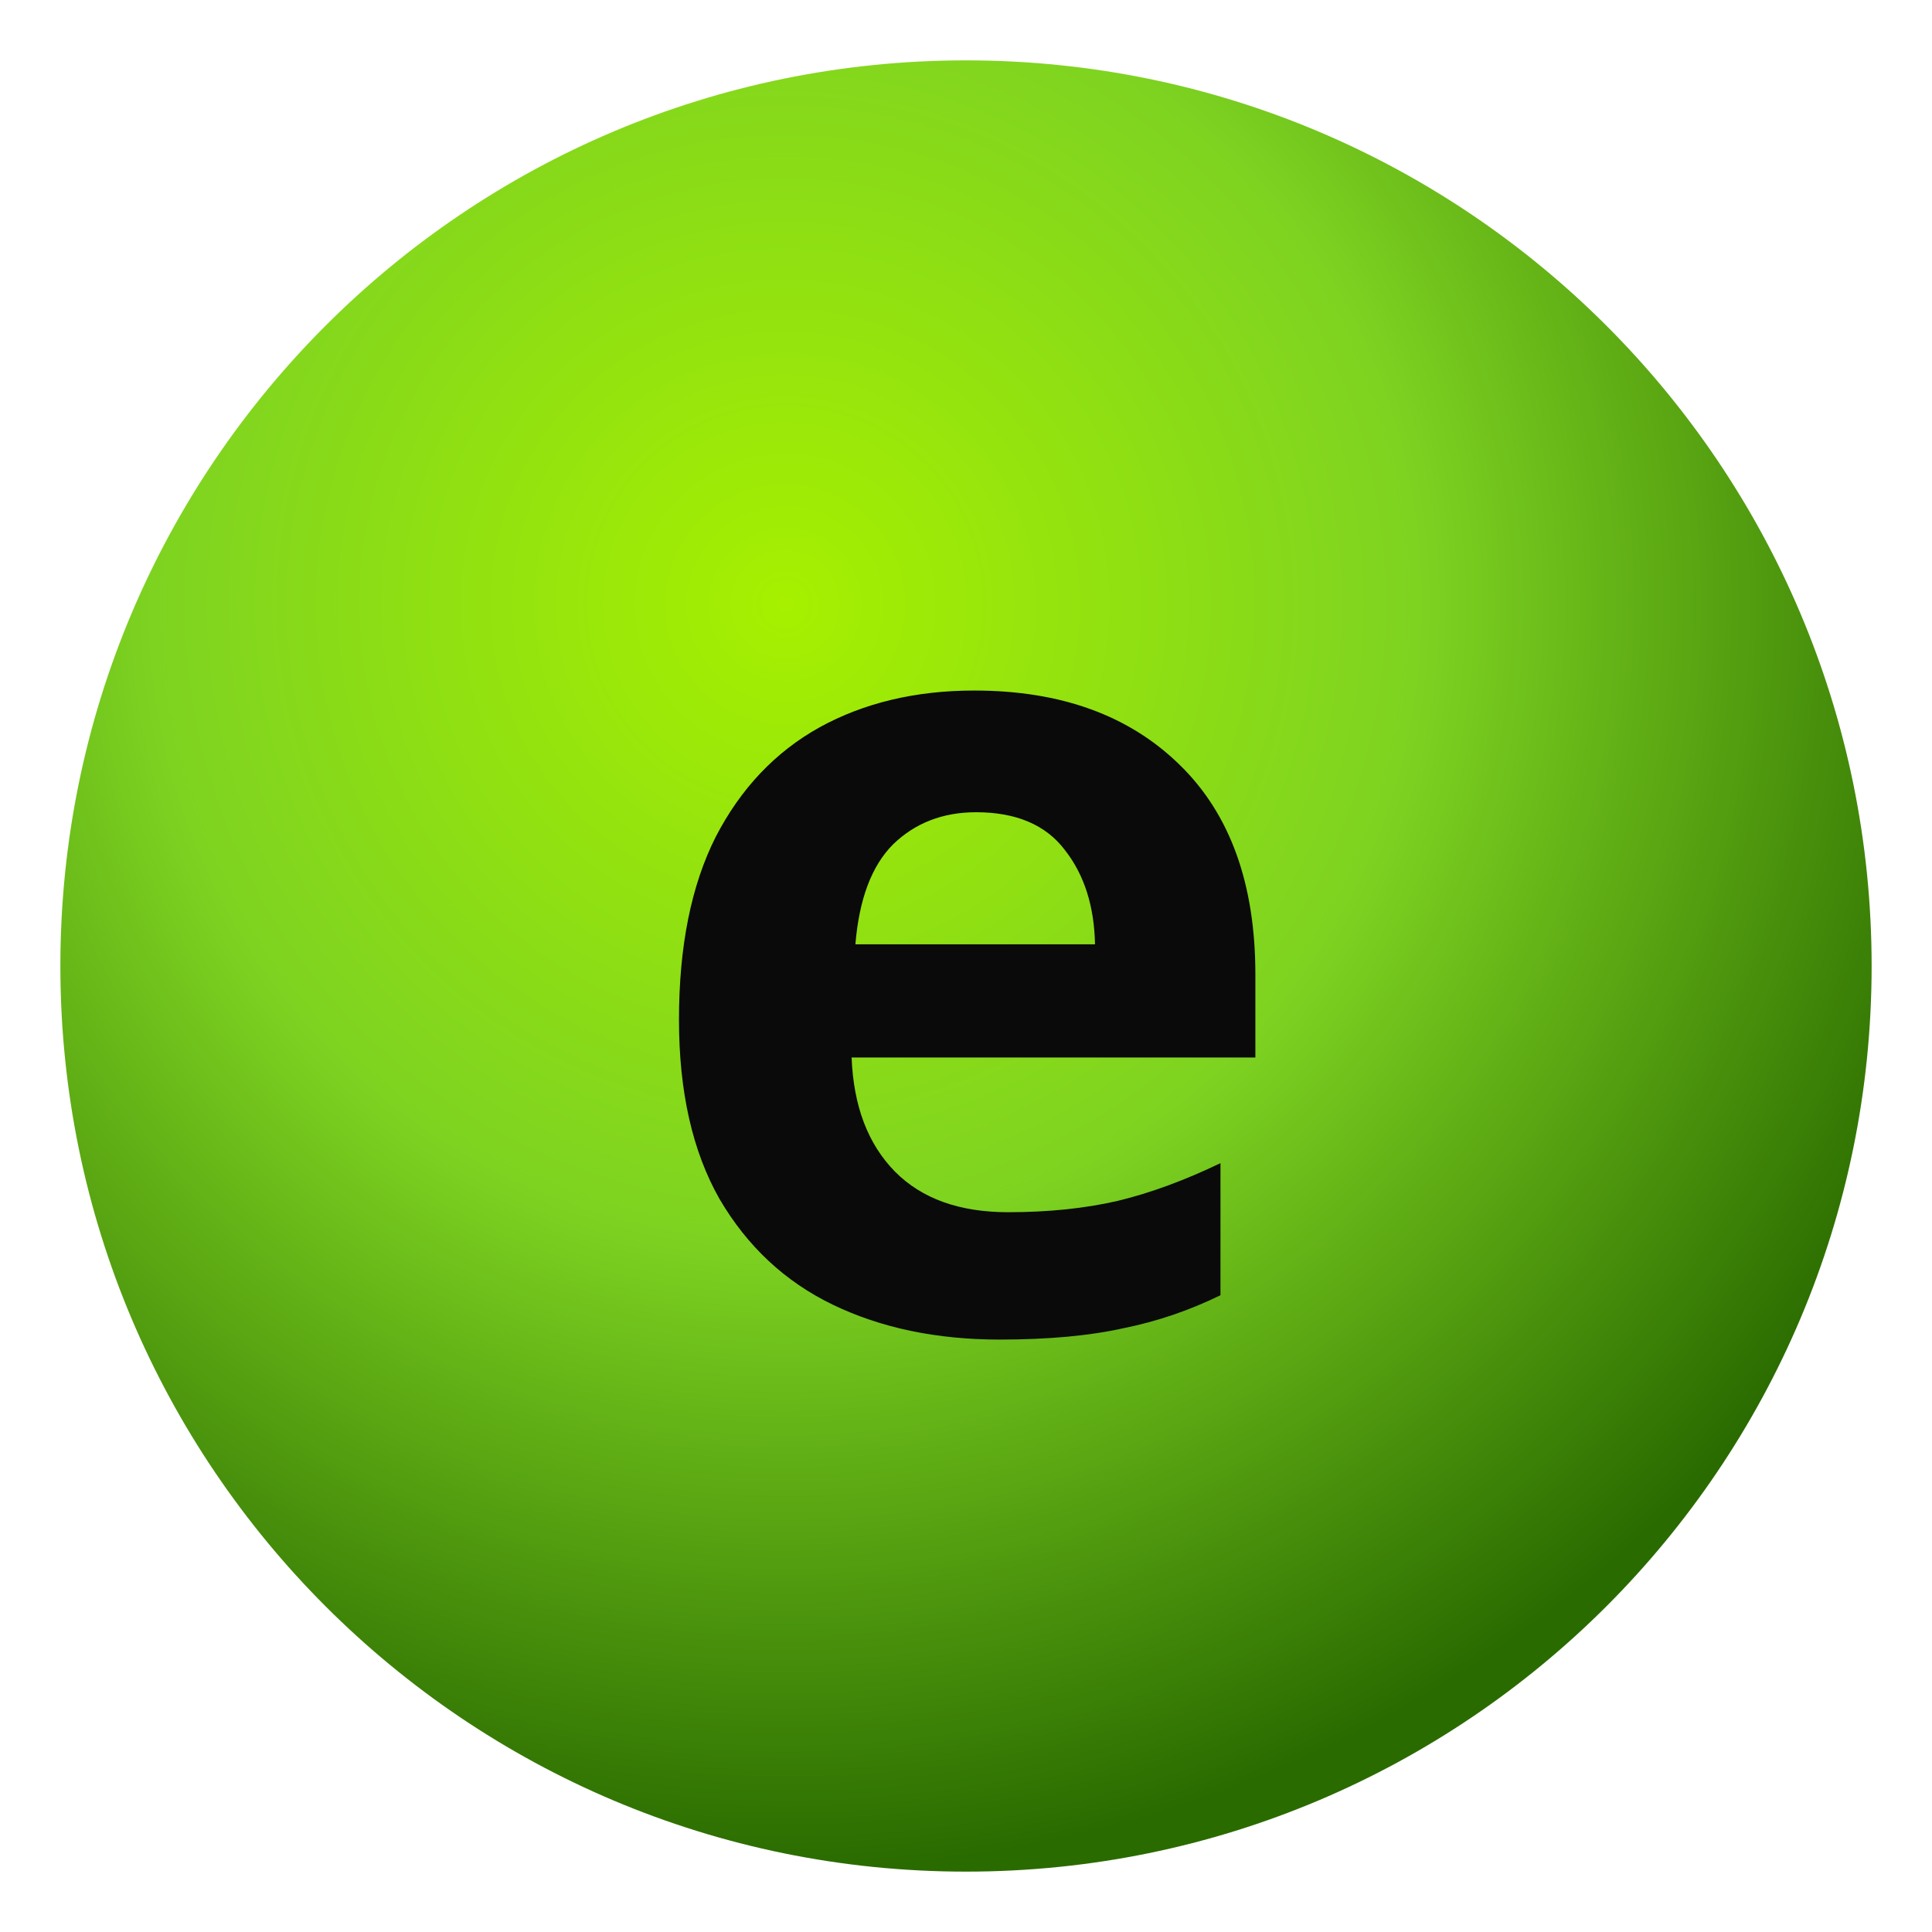
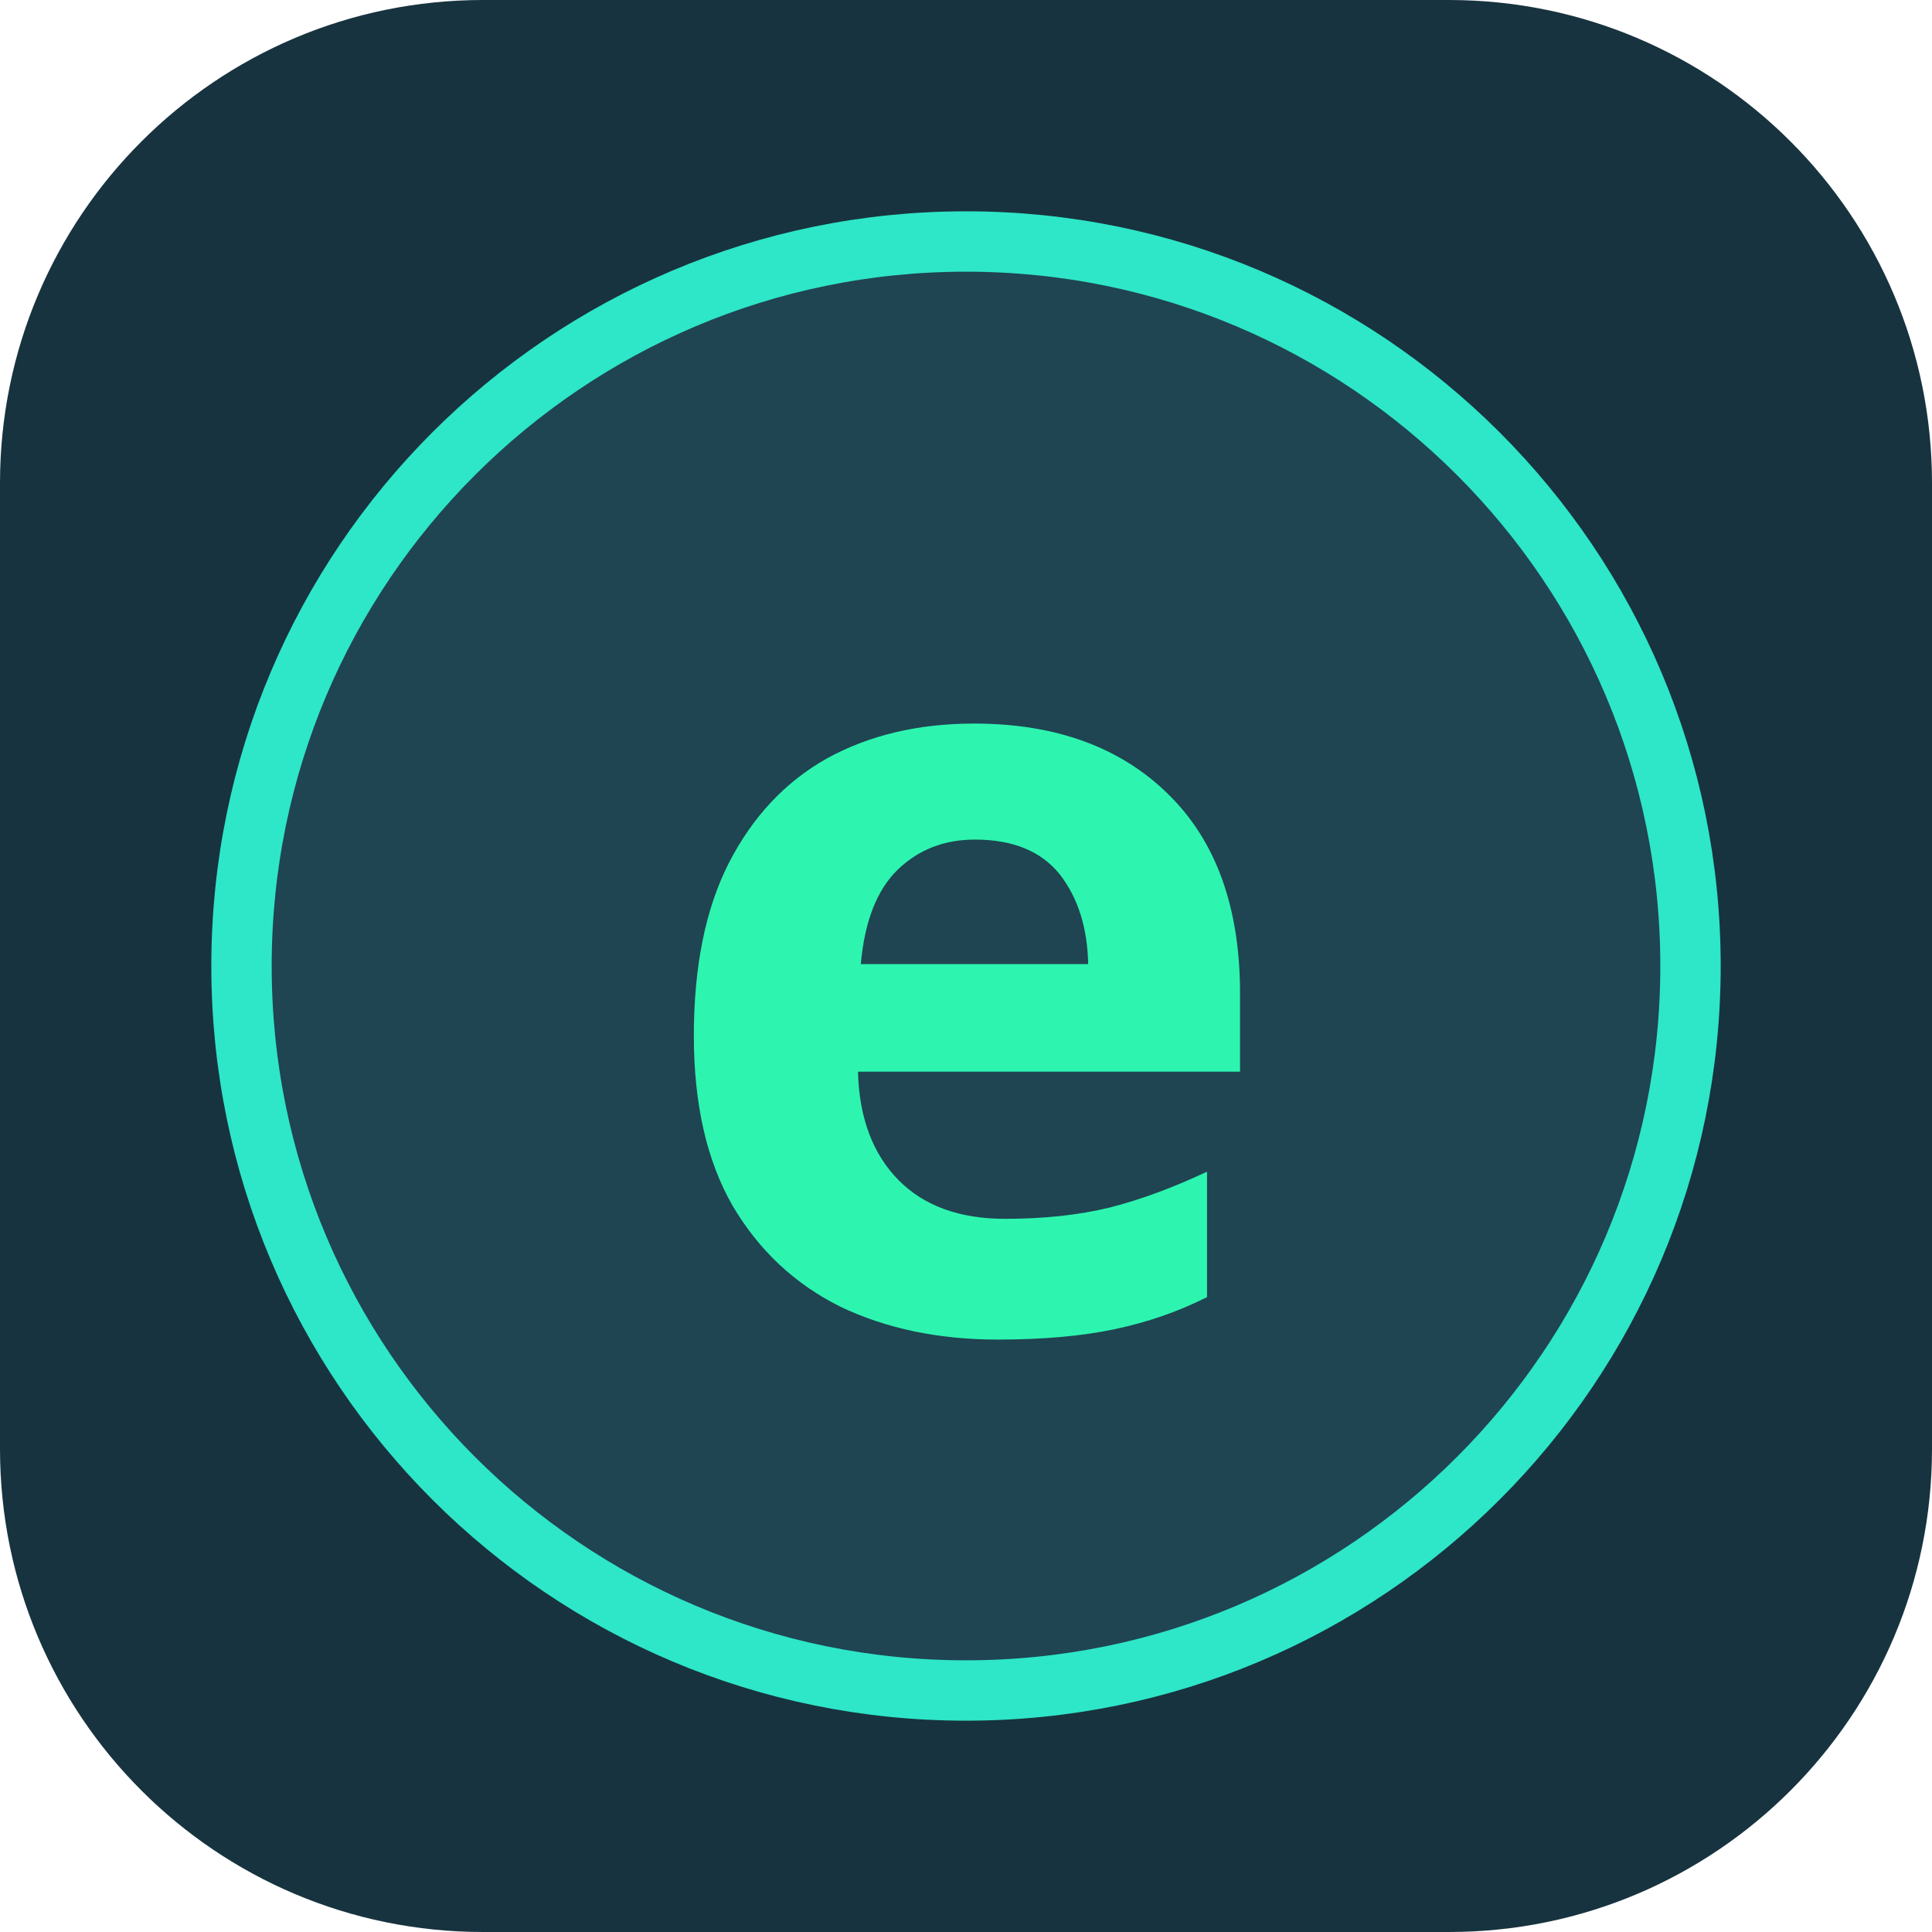
<svg xmlns="http://www.w3.org/2000/svg" viewBox="0 0 32 32" width="32" height="32" fill="none">
-   <defs>
-     <radialGradient id="fav-grad" cx="40%" cy="30%" r="70%">
-       <stop offset="0%" stop-color="#A6F000" />
-       <stop offset="50%" stop-color="#7ED321" />
-       <stop offset="100%" stop-color="#2A6B00" />
-     </radialGradient>
-   </defs>
-   <circle cx="16" cy="16" r="15" fill="url(#fav-grad)" />
-   <text x="16" y="22" text-anchor="middle" font-family="system-ui, sans-serif" font-weight="900" font-size="19" fill="#0A0A0A">e</text>
+   <rect width="32" height="32" rx="8" fill="#17333F" />
+   <circle cx="16" cy="16" r="12" fill="#1F4452" stroke="#2EE6C8" stroke-width="1" />
+   <text x="16" y="22" text-anchor="middle" font-family="'Montserrat', 'Plus Jakarta Sans', system-ui, sans-serif" font-weight="900" font-size="18" fill="#2DF5B0">e</text>
</svg>
